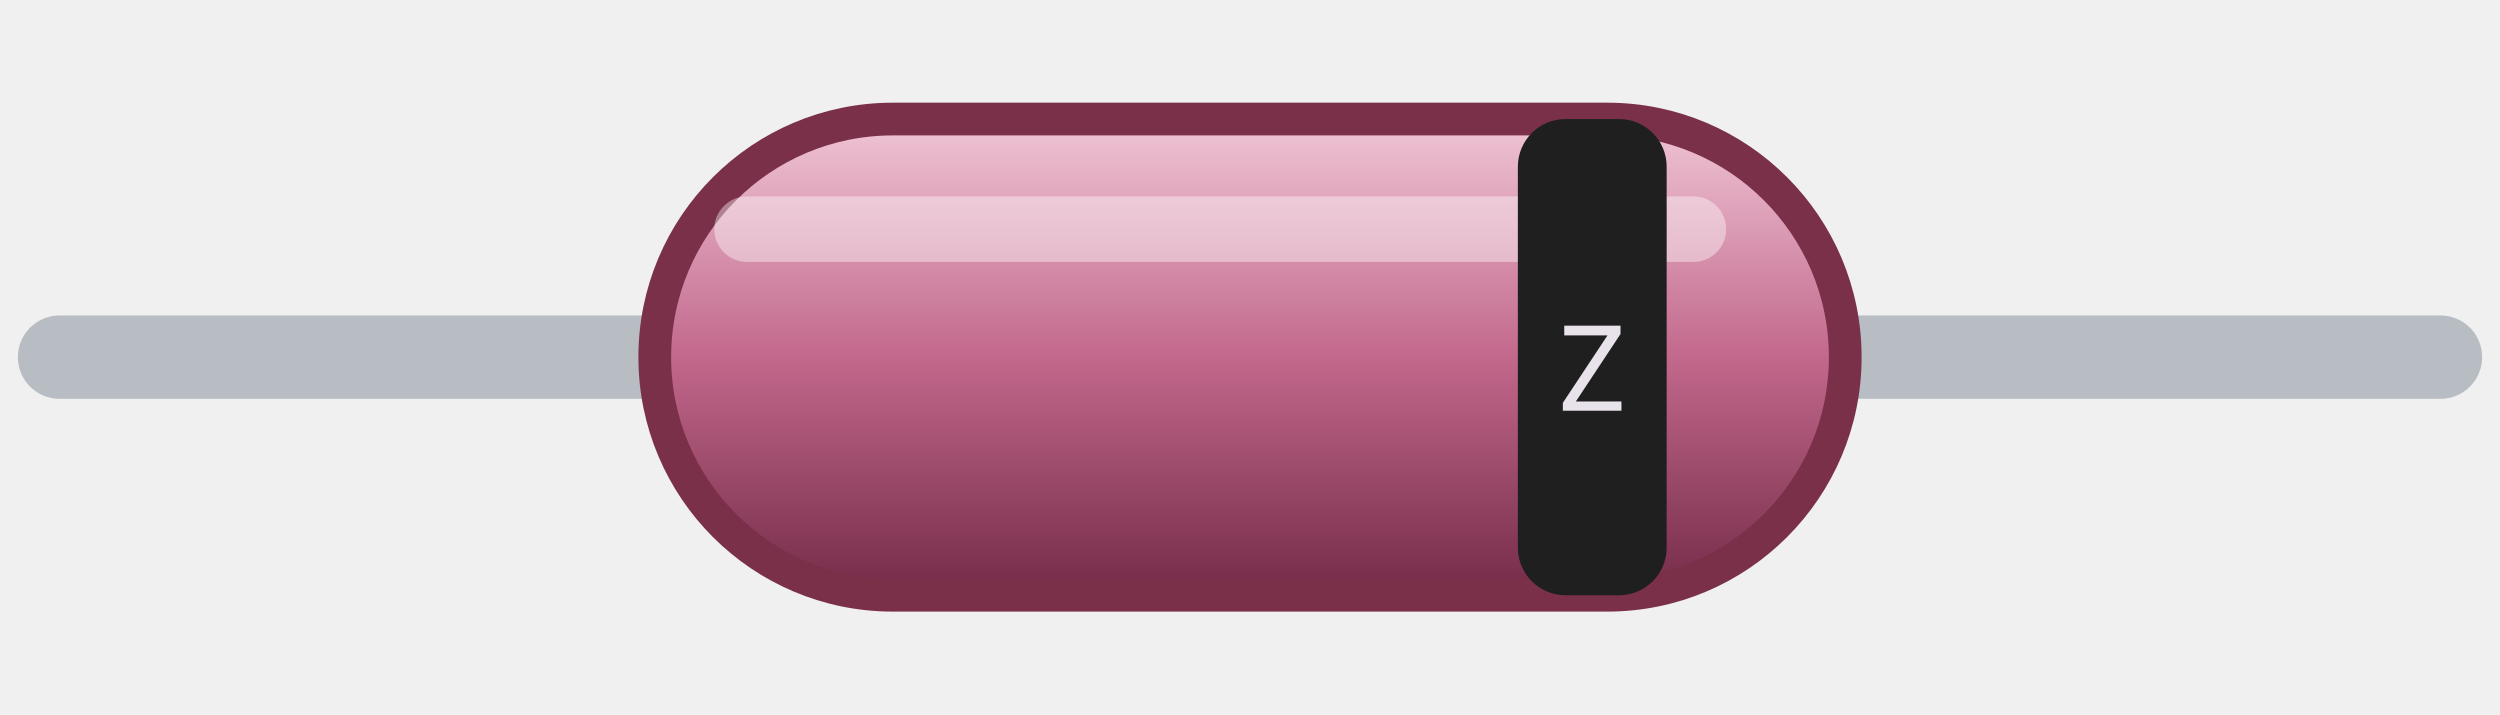
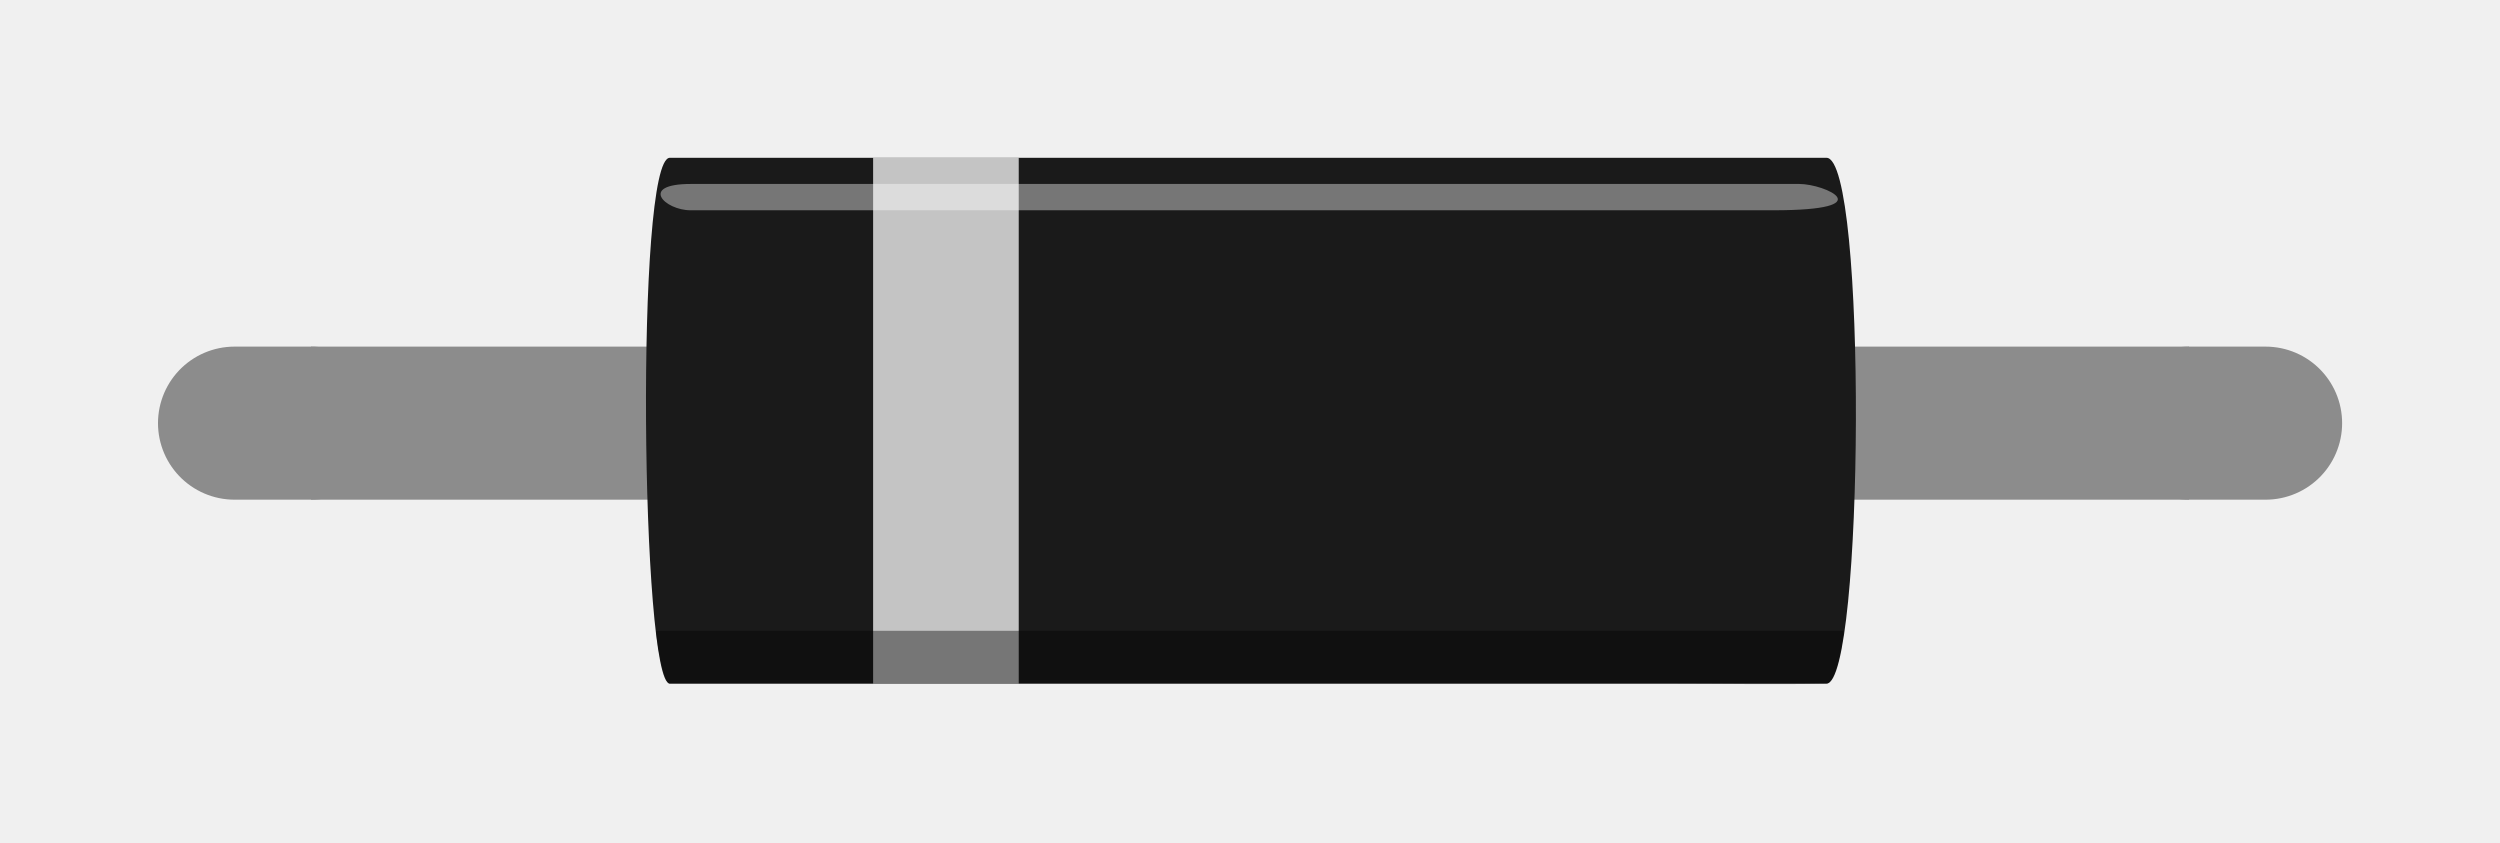
- <svg xmlns="http://www.w3.org/2000/svg" viewBox="-42 -12 84 24">
-   <defs>
-     <linearGradient id="glass" x1="0" y1="-8" x2="0" y2="8" gradientUnits="userSpaceOnUse">
-       <stop offset="0" stop-color="#f0c6d6" />
-       <stop offset="0.5" stop-color="#c2688c" />
-       <stop offset="1" stop-color="#742b47" />
-     </linearGradient>
-   </defs>
-   <g stroke-linecap="round">
-     <line x1="-40" y1="0" x2="-20" y2="0" stroke="#b7bdc2" stroke-width="2.8" />
-     <line x1="20" y1="0" x2="40" y2="0" stroke="#b7bdc2" stroke-width="2.8" />
-     <rect x="-20" y="-8" width="40" height="16" rx="8" fill="url(#glass)" stroke="#7a3049" stroke-width="1.1" />
-     <rect x="-18" y="-5.4" width="34" height="2.2" rx="1.1" fill="#ffffff" opacity="0.4" />
-     <rect x="9" y="-8" width="5" height="16" rx="1.6" fill="#1f1f1f" />
-     <text x="11.5" y="1.8" text-anchor="middle" font-family="ui-sans-serif, system-ui, sans-serif" font-size="4" fill="#e8e2ea">Z</text>
+ <svg xmlns="http://www.w3.org/2000/svg" viewBox="-47.5 -16.0 95.0 32.0">
+   <g transform="translate(-41.4964 -10.0039) scale(2.777777)">
+     <g id="breadboard">
+       <rect id="connector0pin" x="0.011" y="2.583" fill="none" width="1" height="1" />
+       <rect id="connector1pin" x="25.576" y="2.583" fill="none" width="1" height="1" />
+       <line id="connector0leg" stroke-linecap="round" x1="1.047" y1="3.63" x2="2.094" y2="3.63" stroke="#8C8C8C" fill="none" stroke-width="2.094" />
+       <line id="connector1leg" stroke-linecap="round" x1="27.785" y1="3.63" x2="28.832" y2="3.63" stroke="#8C8C8C" fill="none" stroke-width="2.094" />
+       <rect id="rect7" x="2.094" y="2.583" fill="#8C8C8C" width="25.691" height="2.094" />
+       <g>
+         <path id="Body_1_" fill="#1A1A1A" d="M9.159,0H7.002c-0.475,0-0.393,7.193,0,7.193h2.157c0.396,0,11.114,0,11.508,0h2.158     c0.515,0,0.558-7.193,0-7.193h-2.158C20.27,0,9.553,0,9.159,0z" />
+         <rect id="rect16" x="9.783" y="0" opacity="0.74" fill="#FFFFFF" enable-background="new    " width="1.992" height="7.193" />
+         <path id="Reflex_1_" opacity="0.4" fill="#FFFFFF" enable-background="new    " d="M7.289,0.358c0.726,0,1.145,0,1.866,0     c0.719,0,10.786,0,11.508,0c0.021,0,0.229,0,0.479,0c0.563,0,1.066,0,1.311,0c0.354,0,1.146,0.36-0.354,0.36     c-1.08,0-0.726,0-1.438,0c-0.717,0-10.791,0-11.508,0c-0.723,0-1.145,0-1.866,0C6.931,0.719,6.573,0.358,7.289,0.358z" />
+         <path id="Shaddow_1_" opacity="0.4" enable-background="new    " d="M22.822,7.194c-0.727,0.014-1.438,0-2.156,0     c-0.902,0-12.942,0-13.667,0c-0.091,0-0.202-0.723-0.182-0.723c1.293,0,1.613,0,2.336,0c0.723,0,10.789,0,11.509,0     c0.721,0,1.67,0,2.393,0C23.076,6.471,22.969,7.192,22.822,7.194z" />
+       </g>
+     </g>
  </g>
</svg>
